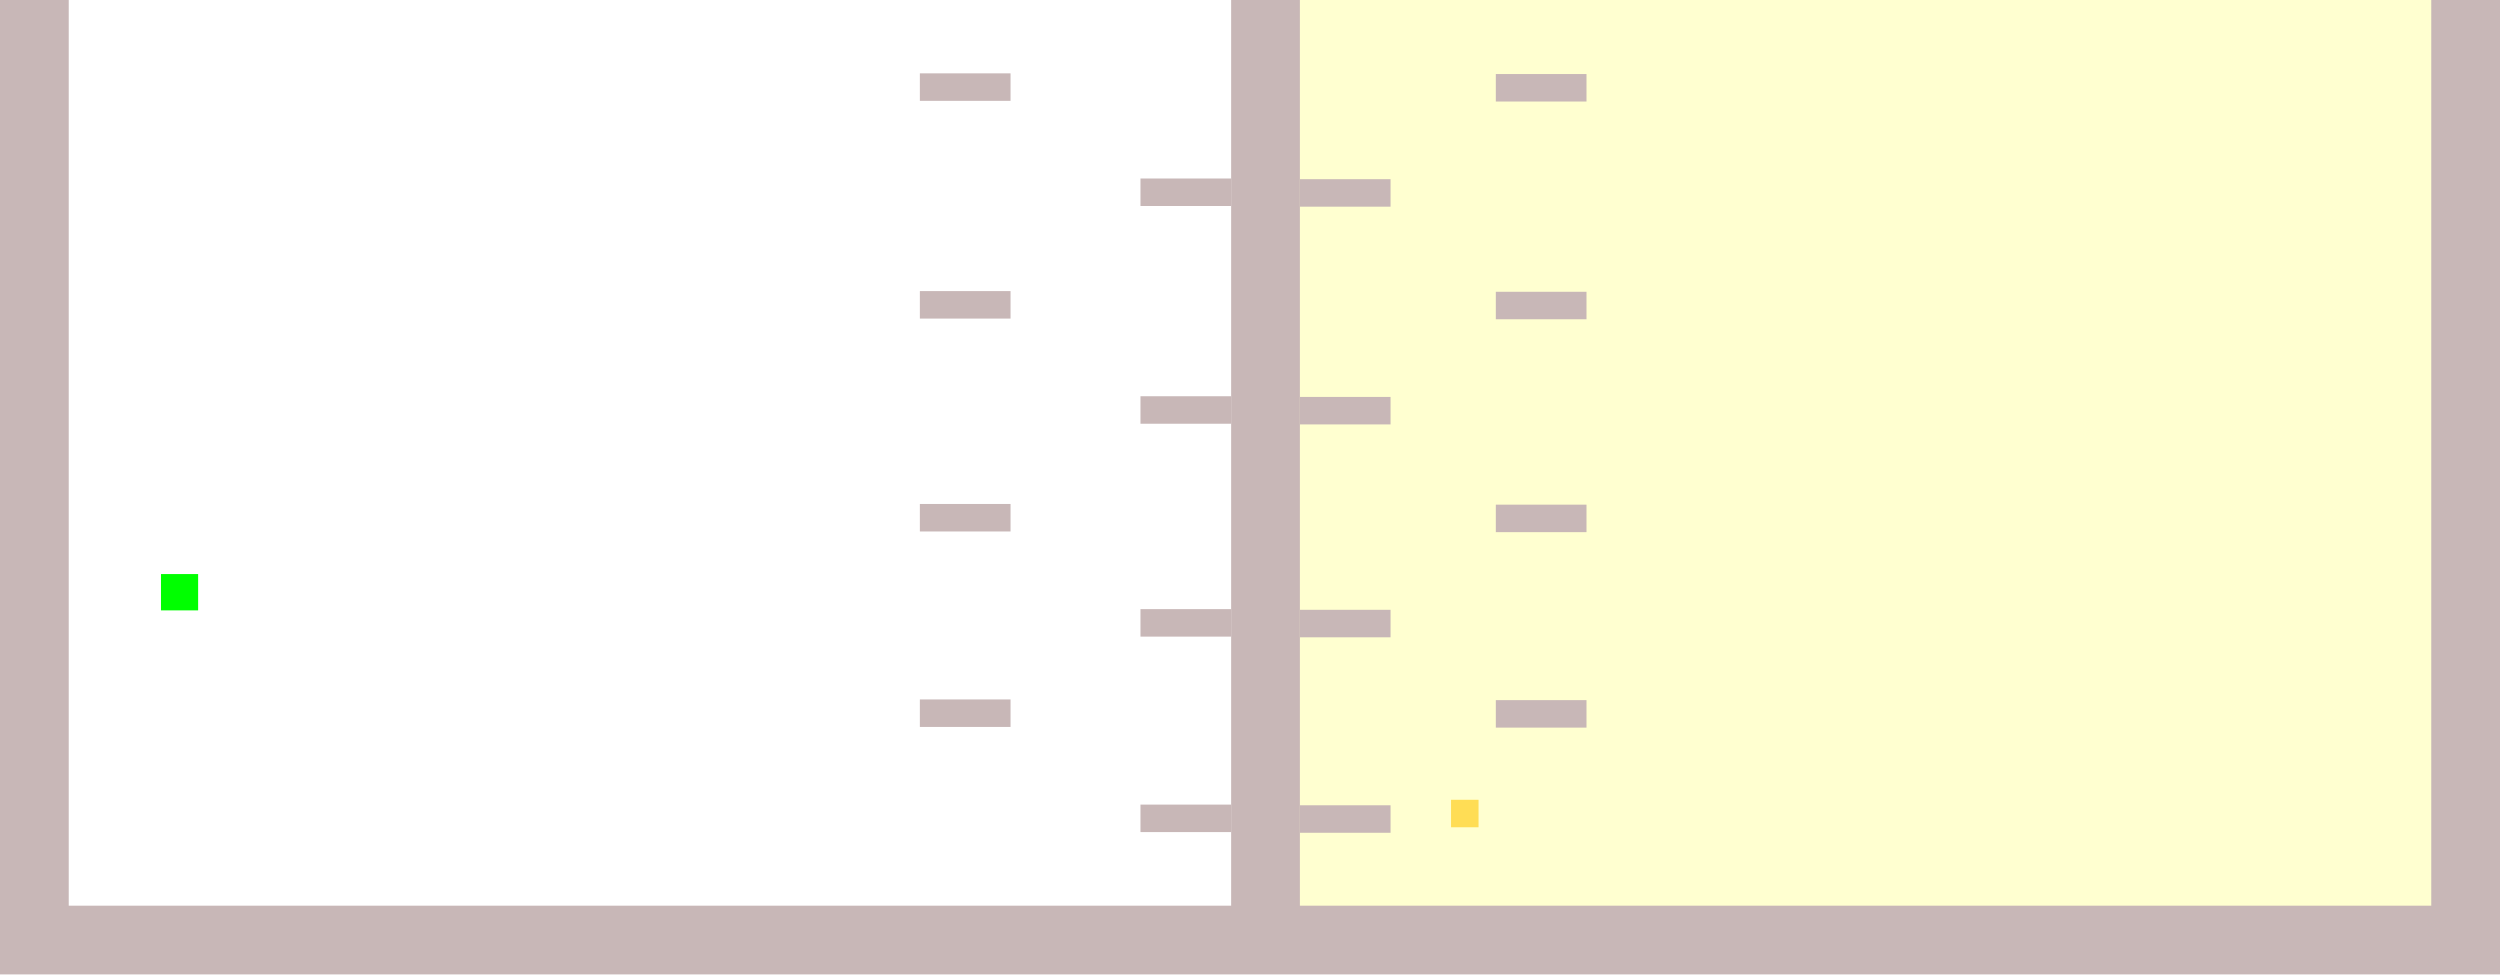
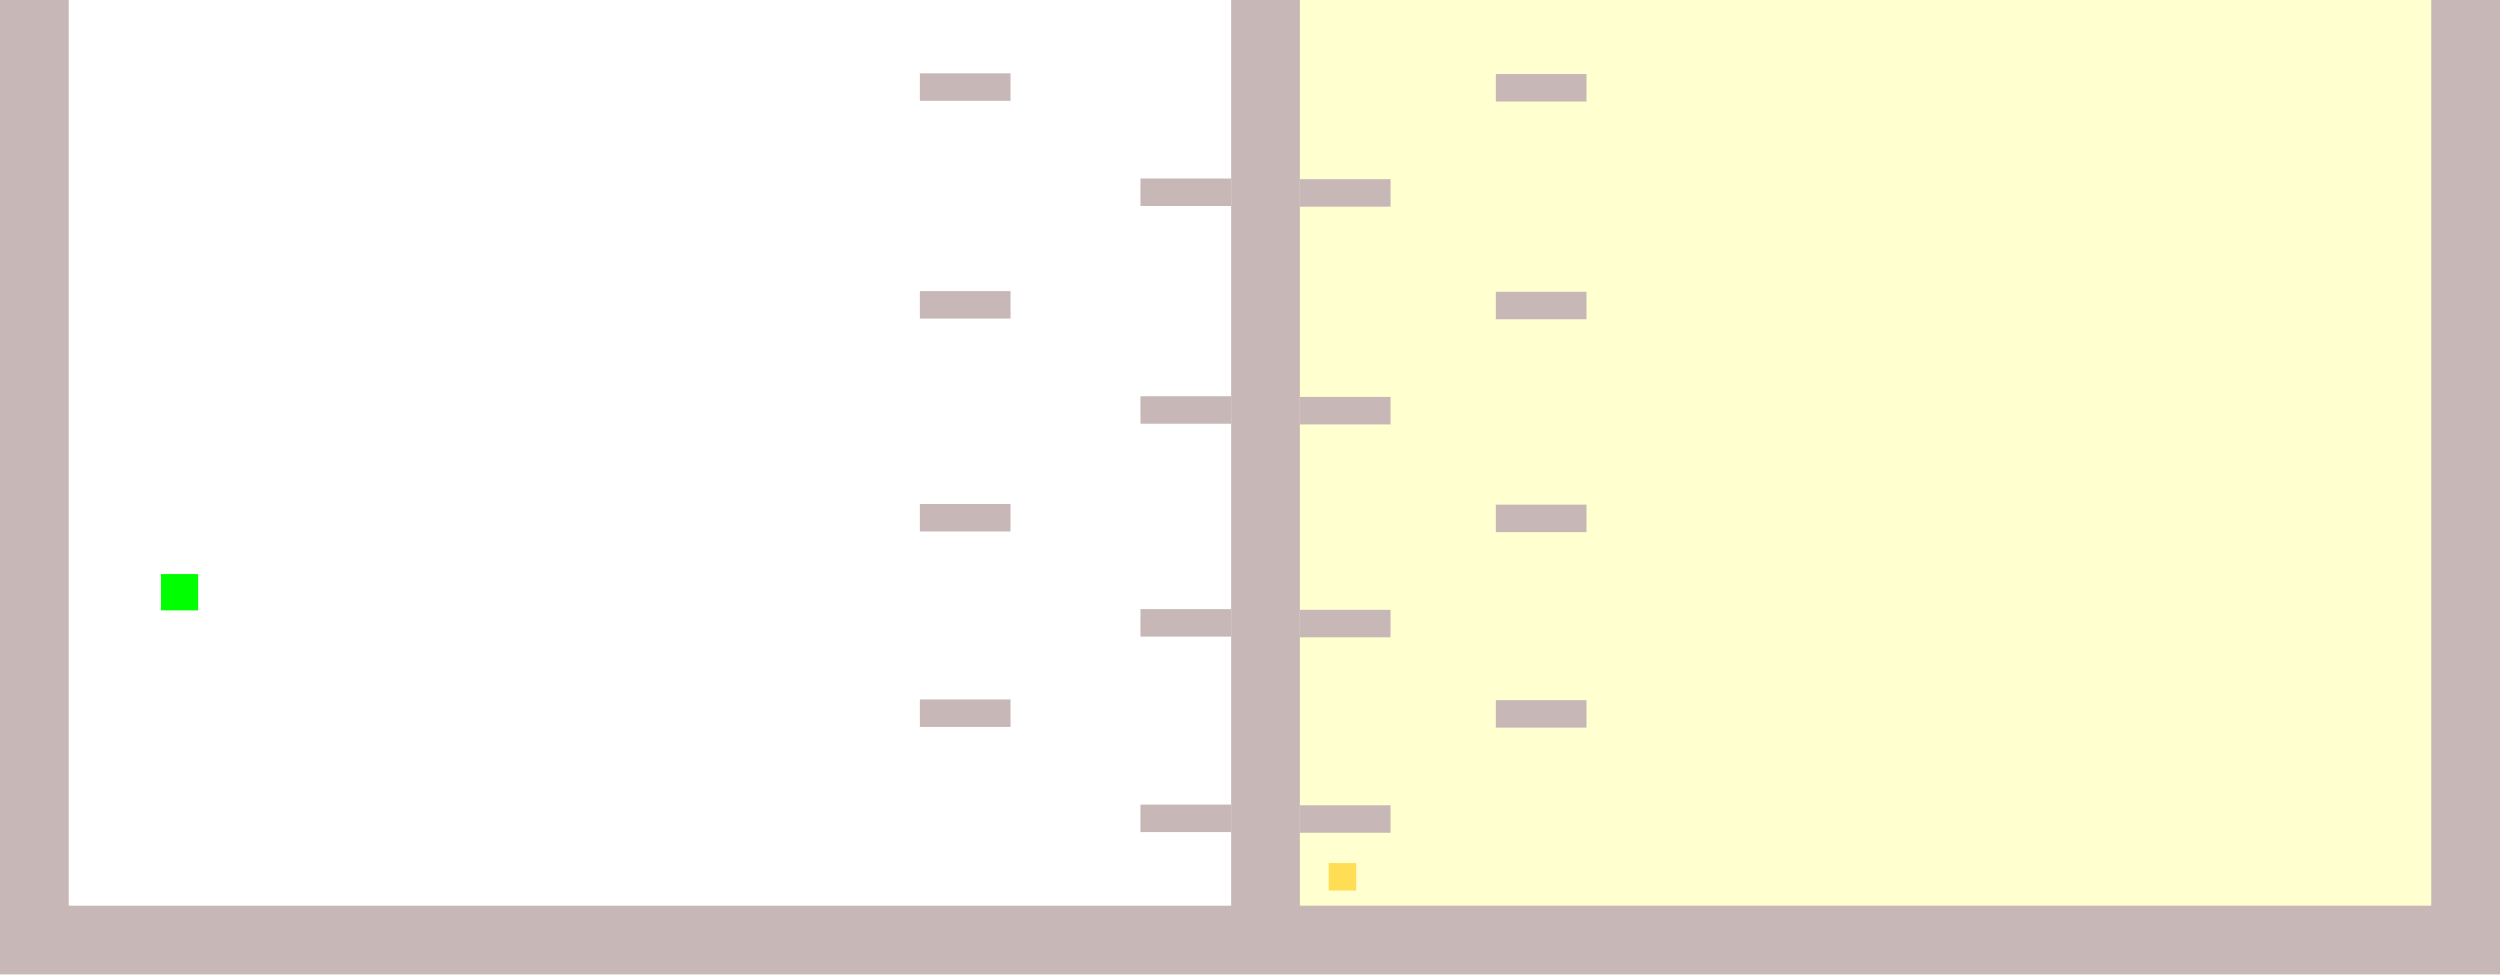
<svg xmlns="http://www.w3.org/2000/svg" id="svg16" version="1.1" height="708.819" width="1818.571">
  <defs id="defs20">
    </defs>
  <rect id="region3" style="fill:#ffff00;fill-opacity:0.186;stroke-width:1" height="341.776" width="873" y="-316.776" x="-848" />
  <rect id="region2" style="fill:#ffff00;fill-opacity:0.186;stroke-width:1" height="1146" width="873" y="-465.681" x="920.571" />
  <rect id="rect6" style="fill:#c8b7b7;stroke-width:1" height="50" width="1818.571" y="658.819" x="0" />
  <rect id="player" style="fill:#00ff00;stroke-width:1" height="26.414" width="27.019" y="417.592" x="117.106" />
  <rect id="rect4-3-3" style="fill:#c8b7b7;stroke-width:1" height="683.819" width="50" y="0" x="0" />
  <rect id="rect4-3-3-7" style="fill:#c8b7b7;stroke-width:1" height="680.319" width="50" y="0" x="895.571" />
-   <rect id="goal2" style="fill:#ffdd55;stroke-width:1" height="20" width="20" y="581.783" x="1055.533" />
+   <rect id="goal2" style="fill:#ffdd55;stroke-width:1" height="20" width="20" y="627.819" x="966.533" />
  <rect id="rect4-3-3-7-5-3" style="fill:#c8b7b7;stroke-width:1" height="20" width="65.962" y="585.283" x="829.609" />
  <rect id="rect4-3-3-7-5-3-6" style="fill:#c8b7b7;stroke-width:1" height="20" width="65.962" y="508.794" x="669.136" />
  <rect id="rect4-3-3-7-5-3-5" style="fill:#c8b7b7;stroke-width:1" height="20" width="65.962" y="443.094" x="829.609" />
  <rect id="rect4-3-3-7-5-3-6-3" style="fill:#c8b7b7;stroke-width:1" height="20" width="65.962" y="366.605" x="669.137" />
  <rect id="rect4-3-3-7-5-3-56" style="fill:#c8b7b7;stroke-width:1" height="20" width="65.962" y="288.238" x="829.609" />
  <rect id="rect4-3-3-7-5-3-6-2" style="fill:#c8b7b7;stroke-width:1" height="20" width="65.962" y="211.748" x="669.137" />
  <rect id="rect4-3-3-7-5-3-9" style="fill:#c8b7b7;stroke-width:1" height="20" width="65.962" y="129.846" x="829.609" />
  <rect id="rect4-3-3-7-5-3-6-1" style="fill:#c8b7b7;stroke-width:1" height="20" width="65.962" y="53.356" x="669.137" />
  <rect id="rect4-3-3-7-5-3-2" style="fill:#c8b7b7;stroke-width:1" height="20" width="65.962" y="585.783" x="945.571" />
  <rect id="rect4-3-3-7-5-3-6-37" style="fill:#c8b7b7;stroke-width:1" height="20" width="65.962" y="509.293" x="1088.098" />
  <rect id="rect4-3-3-7-5-3-5-5" style="fill:#c8b7b7;stroke-width:1" height="20" width="65.962" y="443.593" x="945.571" />
  <rect id="rect4-3-3-7-5-3-6-3-9" style="fill:#c8b7b7;stroke-width:1" height="20" width="65.962" y="367.104" x="1088.099" />
  <rect id="rect4-3-3-7-5-3-56-2" style="fill:#c8b7b7;stroke-width:1" height="20" width="65.962" y="288.737" x="945.571" />
  <rect id="rect4-3-3-7-5-3-6-2-2" style="fill:#c8b7b7;stroke-width:1" height="20" width="65.962" y="212.247" x="1088.099" />
  <rect id="rect4-3-3-7-5-3-9-8" style="fill:#c8b7b7;stroke-width:1" height="20" width="65.962" y="130.345" x="945.571" />
  <rect id="rect4-3-3-7-5-3-6-1-9" style="fill:#c8b7b7;stroke-width:1" height="20" width="65.962" y="53.855" x="1088.099" />
  <rect id="rect4-3-3-7-7" style="fill:#c8b7b7;stroke-width:1" height="1815.19" width="50" y="-1131.371" x="1768.571" />
  <rect id="rect6-3" style="fill:#c8b7b7;stroke-width:1" height="50" width="1843.571" y="0" x="-1818.571" />
  <rect id="goal3" style="fill:#ffdd55;stroke-width:1" height="20" width="20" y="-136.981" x="-103.338" />
</svg>
